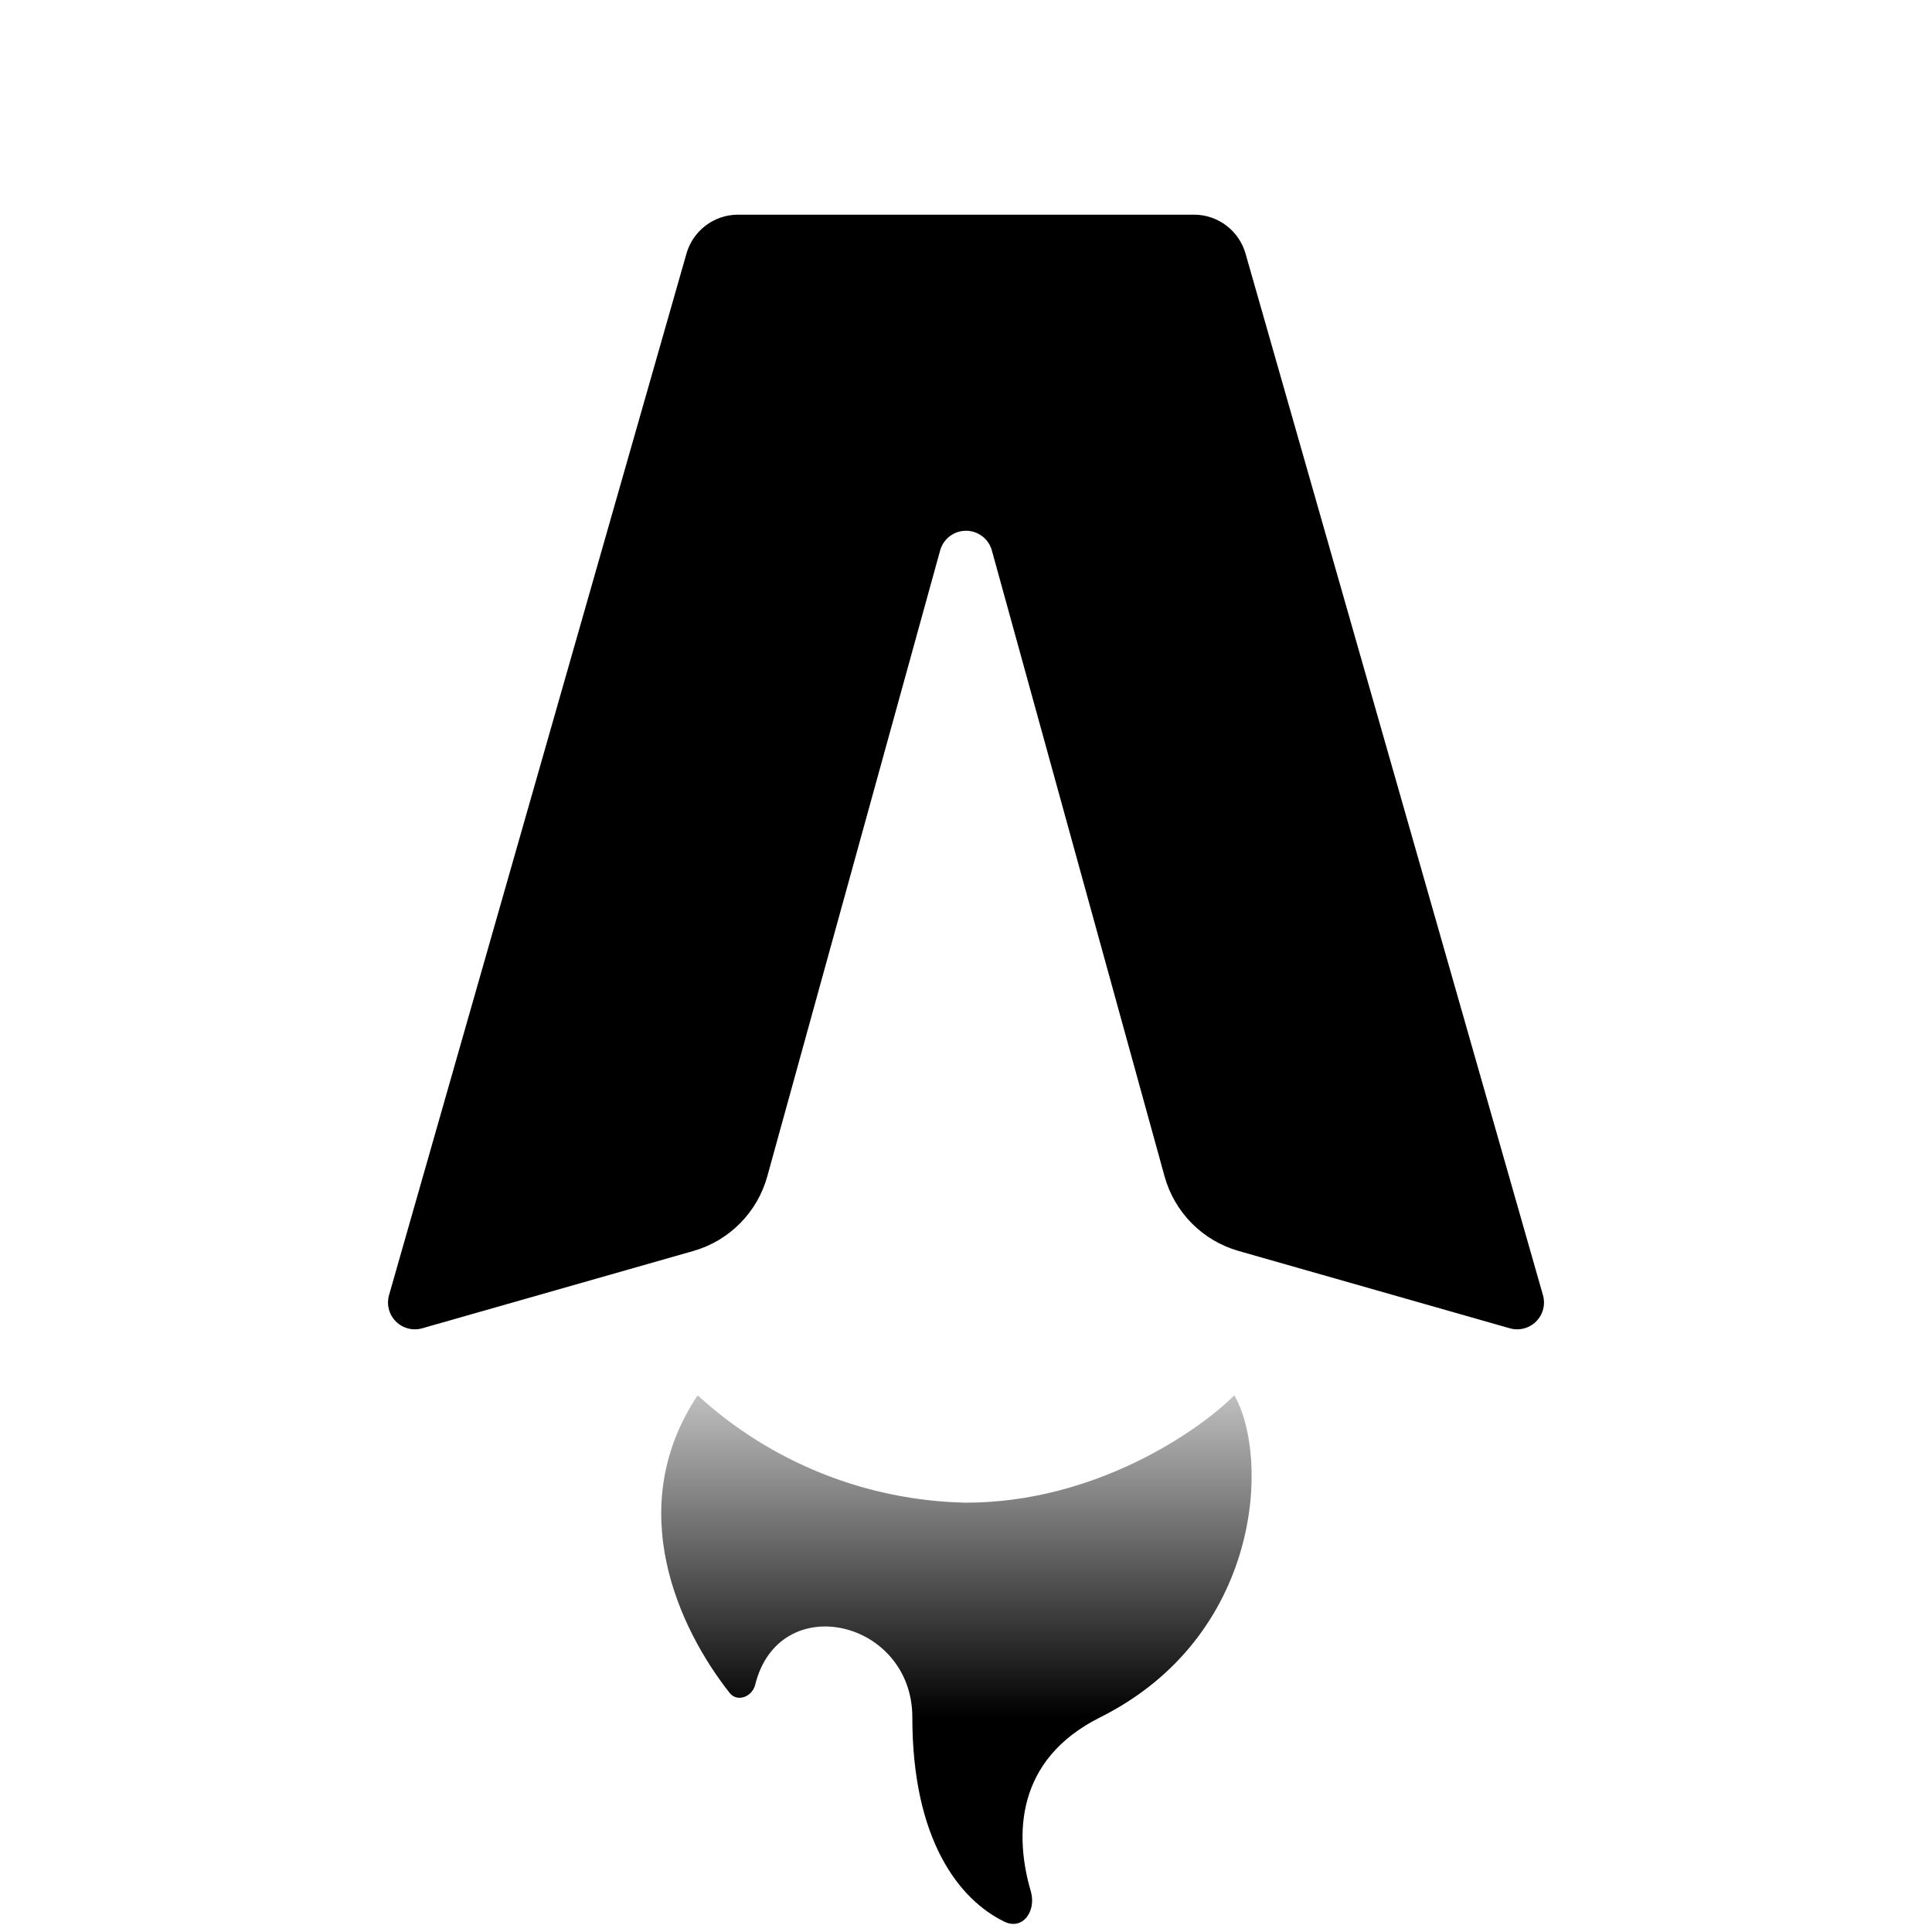
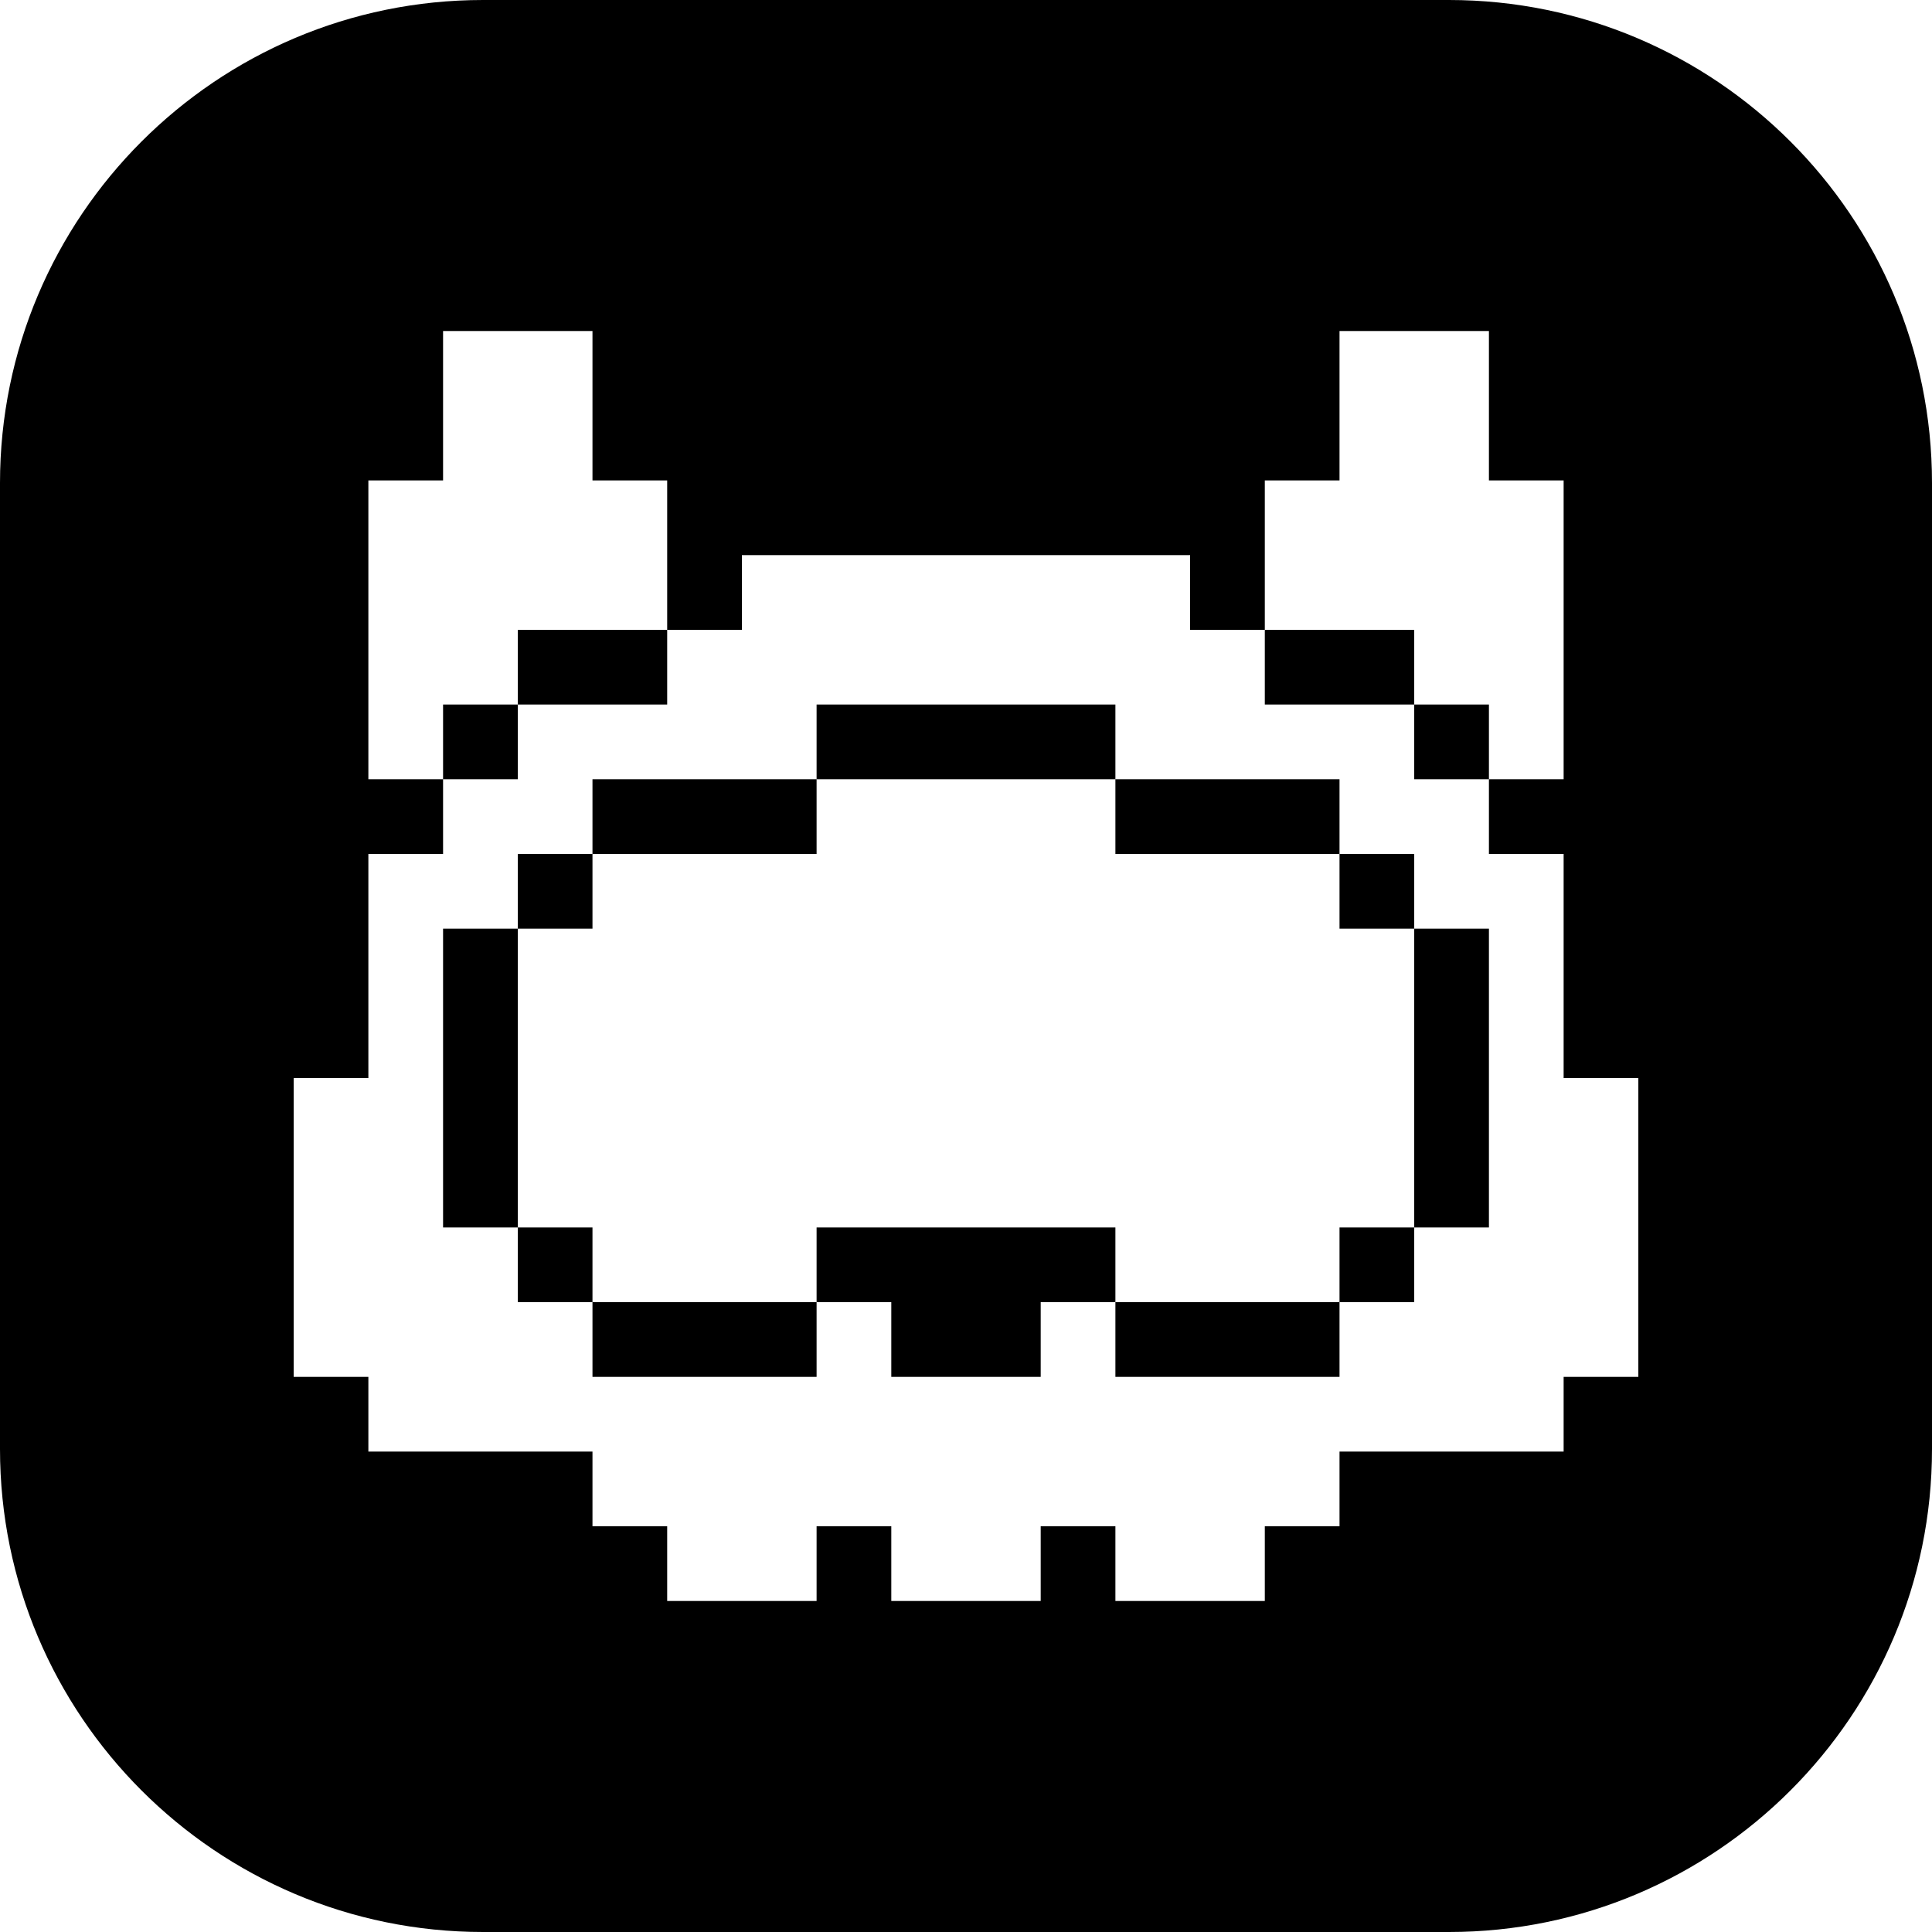
- <svg xmlns="http://www.w3.org/2000/svg" fill="none" viewBox="0 0 36 36">
-   <path fill="#000" d="M22.25 4h-8.5a1 1 0 0 0-.96.73l-5.54 19.4a.5.5 0 0 0 .62.62l5.05-1.44a2 2 0 0 0 1.38-1.4l3.22-11.66a.5.5 0 0 1 .96 0l3.22 11.67a2 2 0 0 0 1.38 1.39l5.05 1.44a.5.5 0 0 0 .62-.62l-5.54-19.4a1 1 0 0 0-.96-.73Z" />
-   <path fill="url(#gradient)" d="M18 28a7.63 7.63 0 0 1-5-2c-1.4 2.1-.35 4.35.6 5.55.14.17.41.07.47-.15.44-1.8 2.93-1.22 2.93.6 0 2.28.87 3.4 1.72 3.81.34.16.59-.2.49-.56-.31-1.05-.29-2.46 1.29-3.25 3-1.5 3.17-4.83 2.5-6-.67.67-2.6 2-5 2Z" />
-   <defs>
-     <linearGradient id="gradient" x1="16" x2="16" y1="32" y2="24" gradientUnits="userSpaceOnUse">
-       <stop stop-color="#000" />
-       <stop offset="1" stop-color="#000" stop-opacity="0" />
-     </linearGradient>
-   </defs>
+ <svg xmlns="http://www.w3.org/2000/svg" viewBox="0 0 36 36" style="fill-rule:evenodd;clip-rule:evenodd;stroke-linejoin:round;stroke-miterlimit:2">
+   <path d="M36 9c0-4.967-4.033-9-9-9H9C4.033 0 0 4.033 0 9v18c0 4.967 4.033 9 9 9h18c4.967 0 9-4.033 9-9V9ZM23.568 28.44v1.392h-2.784V28.44h-1.392v1.392h-2.784V28.44h-1.392v1.392h-2.784V28.44H11.04v-1.392H6.864v-1.392H5.472v-5.568h1.392v-4.176h1.392V14.52h1.392v-1.392h2.784v-1.392h1.392v-1.392h8.352v1.392h1.392v1.392h2.784v1.392h1.392v1.392h1.392v4.176h1.392v5.568h-1.392v1.392H24.96v1.392h-1.392Zm-2.784-13.92v1.392h4.176v1.392h1.392v5.568H24.96v1.392h-4.176v-1.392h-5.568v1.392H11.04v-1.392H9.648v-5.568h1.392v-1.392h4.176V14.52h5.568v-1.392h-5.568v1.392H11.04v1.392H9.648v1.392H8.256v5.568h1.392v1.392h1.392v1.392h4.176v-1.392h1.392v1.392h2.784v-1.392h1.392v1.392h4.176v-1.392h1.392v-1.392h1.392v-5.568h-1.392v-1.392H24.96V14.52h-4.176Zm-8.352-2.784V8.952H11.04V6.168H8.256v2.784H6.864v5.568h1.392v-1.392h1.392v-1.392h2.784Zm15.312-2.784h1.392v5.568h-1.392v-1.392h-1.392v-1.392h-2.784V8.952h1.392V6.168h2.784v2.784Z" />
  <style>
    @media (prefers-color-scheme:dark){:root{filter:invert(100%)}}
  </style>
</svg>
